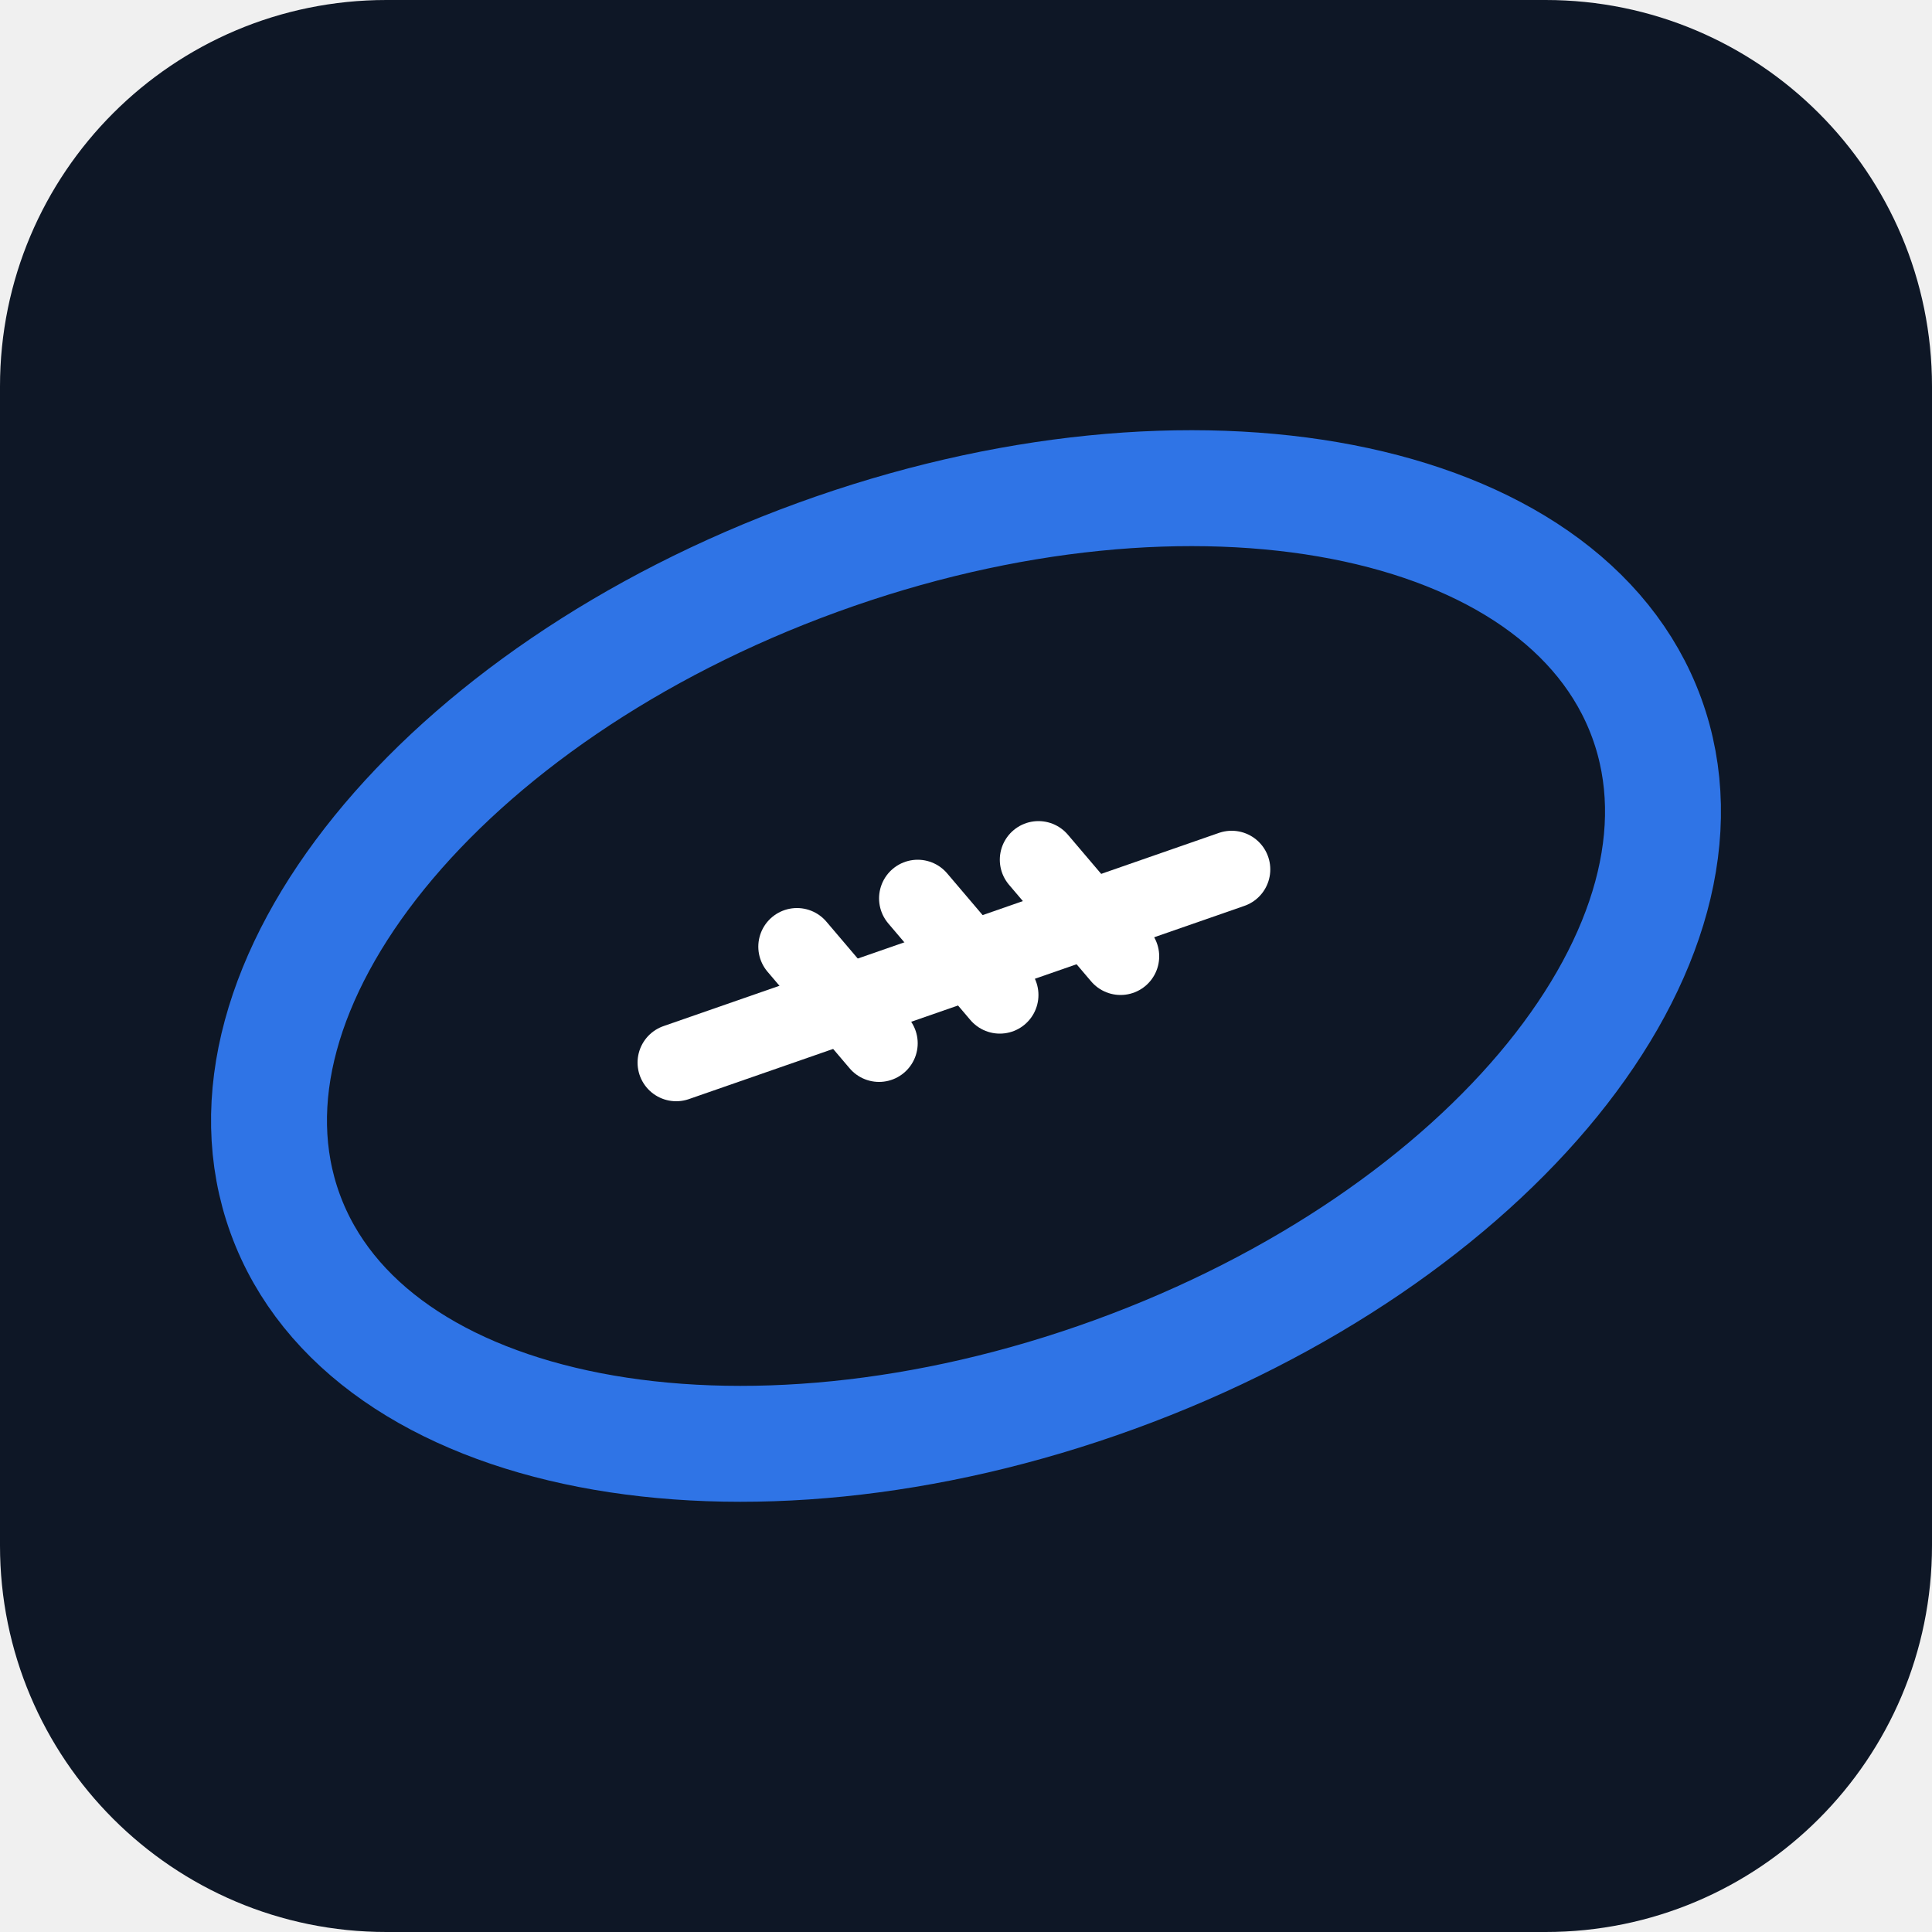
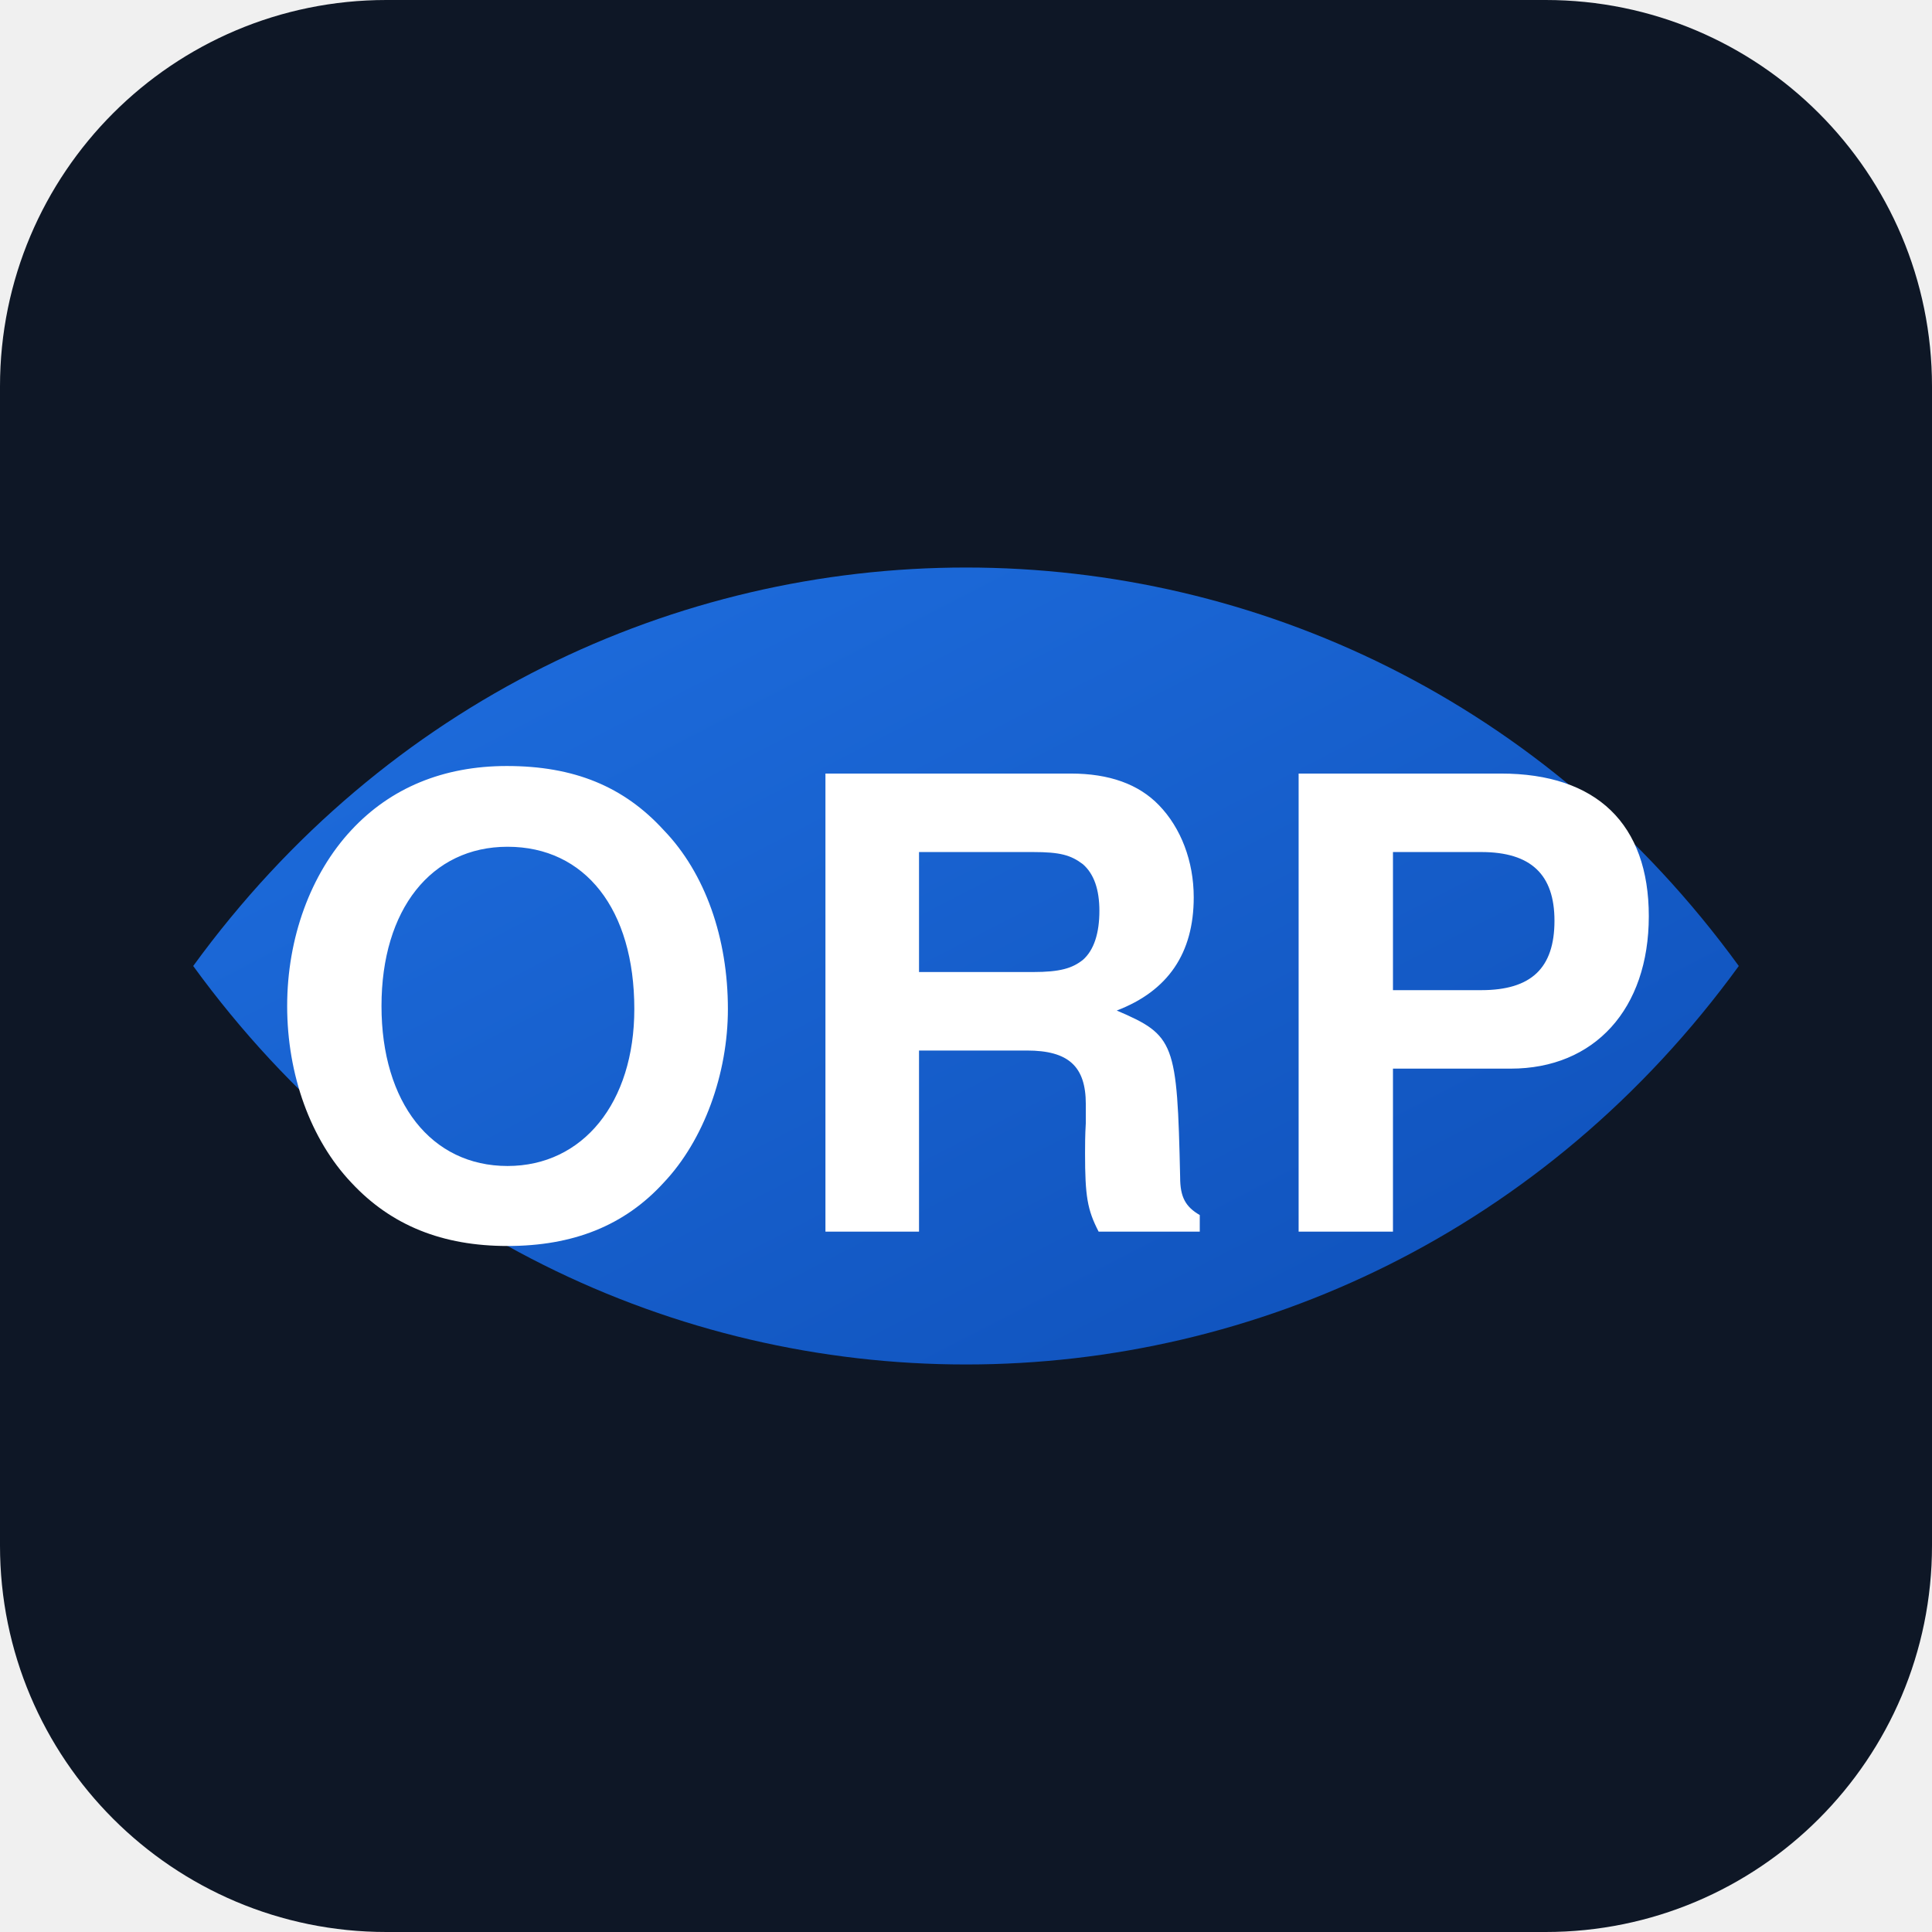
<svg xmlns="http://www.w3.org/2000/svg" viewBox="0 0 40 40" role="img" aria-label="ORP">
+   <defs>
+     <linearGradient id="orpBlue" x1="0" y1="0" x2="1" y2="1">
+       <stop offset="0" stop-color="#1f6fe0" />
+       <stop offset="1" stop-color="#0e4fb8" />
+     </linearGradient>
+   </defs>
  <rect width="40" height="40" rx="8" fill="#0E1726" />
-   <g transform="translate(20 20)">
-     <ellipse cx="0" cy="0" rx="15" ry="9" transform="rotate(-20)" fill="none" stroke="#2F74E6" stroke-width="2.4" />
-     <g stroke="#ffffff" stroke-width="1.6" stroke-linecap="round">
-       <line x1="-6" y1="2" x2="5.5" y2="-2" />
-       <line x1="-3.5" y1="-0.4" x2="-1.8" y2="1.6" />
-       <line x1="-1" y1="-1.4" x2="0.7" y2="0.6" />
-       <line x1="1.5" y1="-2.2" x2="3.2" y2="-0.2" />
-     </g>
-   </g>
+   <path d="M4 20 C12 9 28 9 36 20 C28 31 12 31 4 20 Z" fill="url(#orpBlue)" />
+   <text x="20" y="25.5" text-anchor="middle" font-family="'Share Tech', 'Segoe UI', Helvetica, Arial, sans-serif" font-size="13" font-weight="700" letter-spacing="0.5" fill="#ffffff">ORP</text>
</svg>
